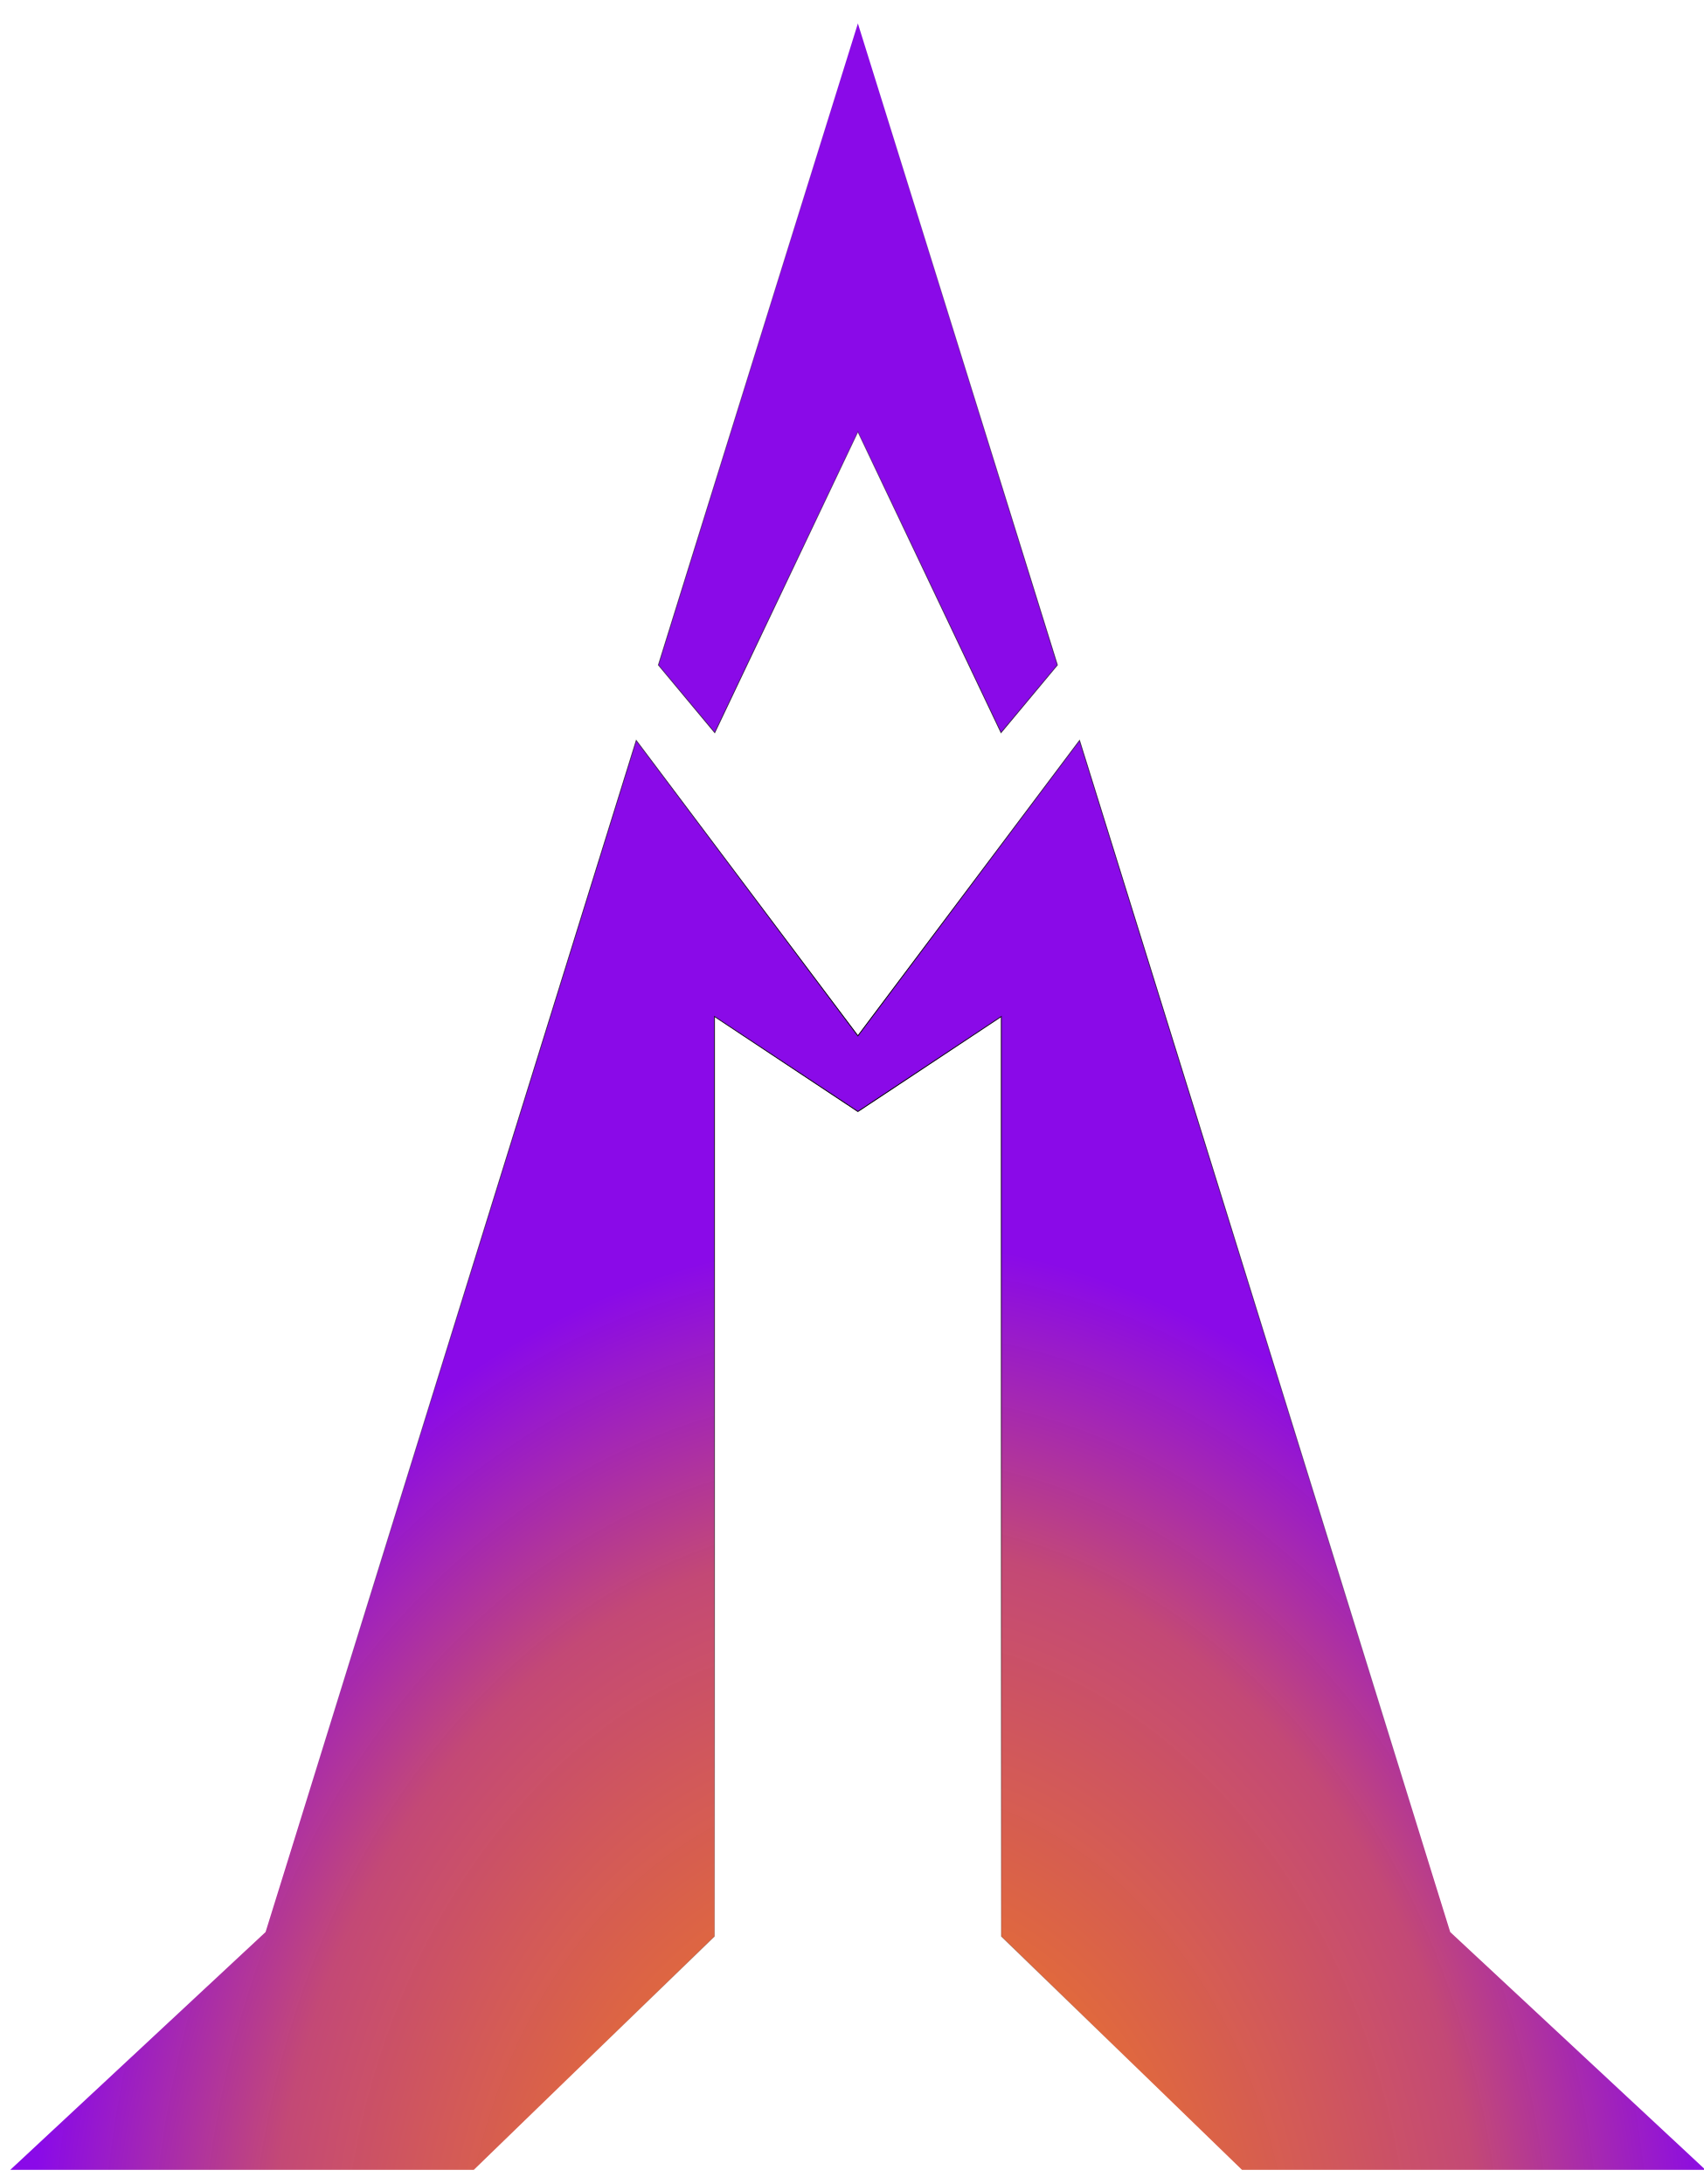
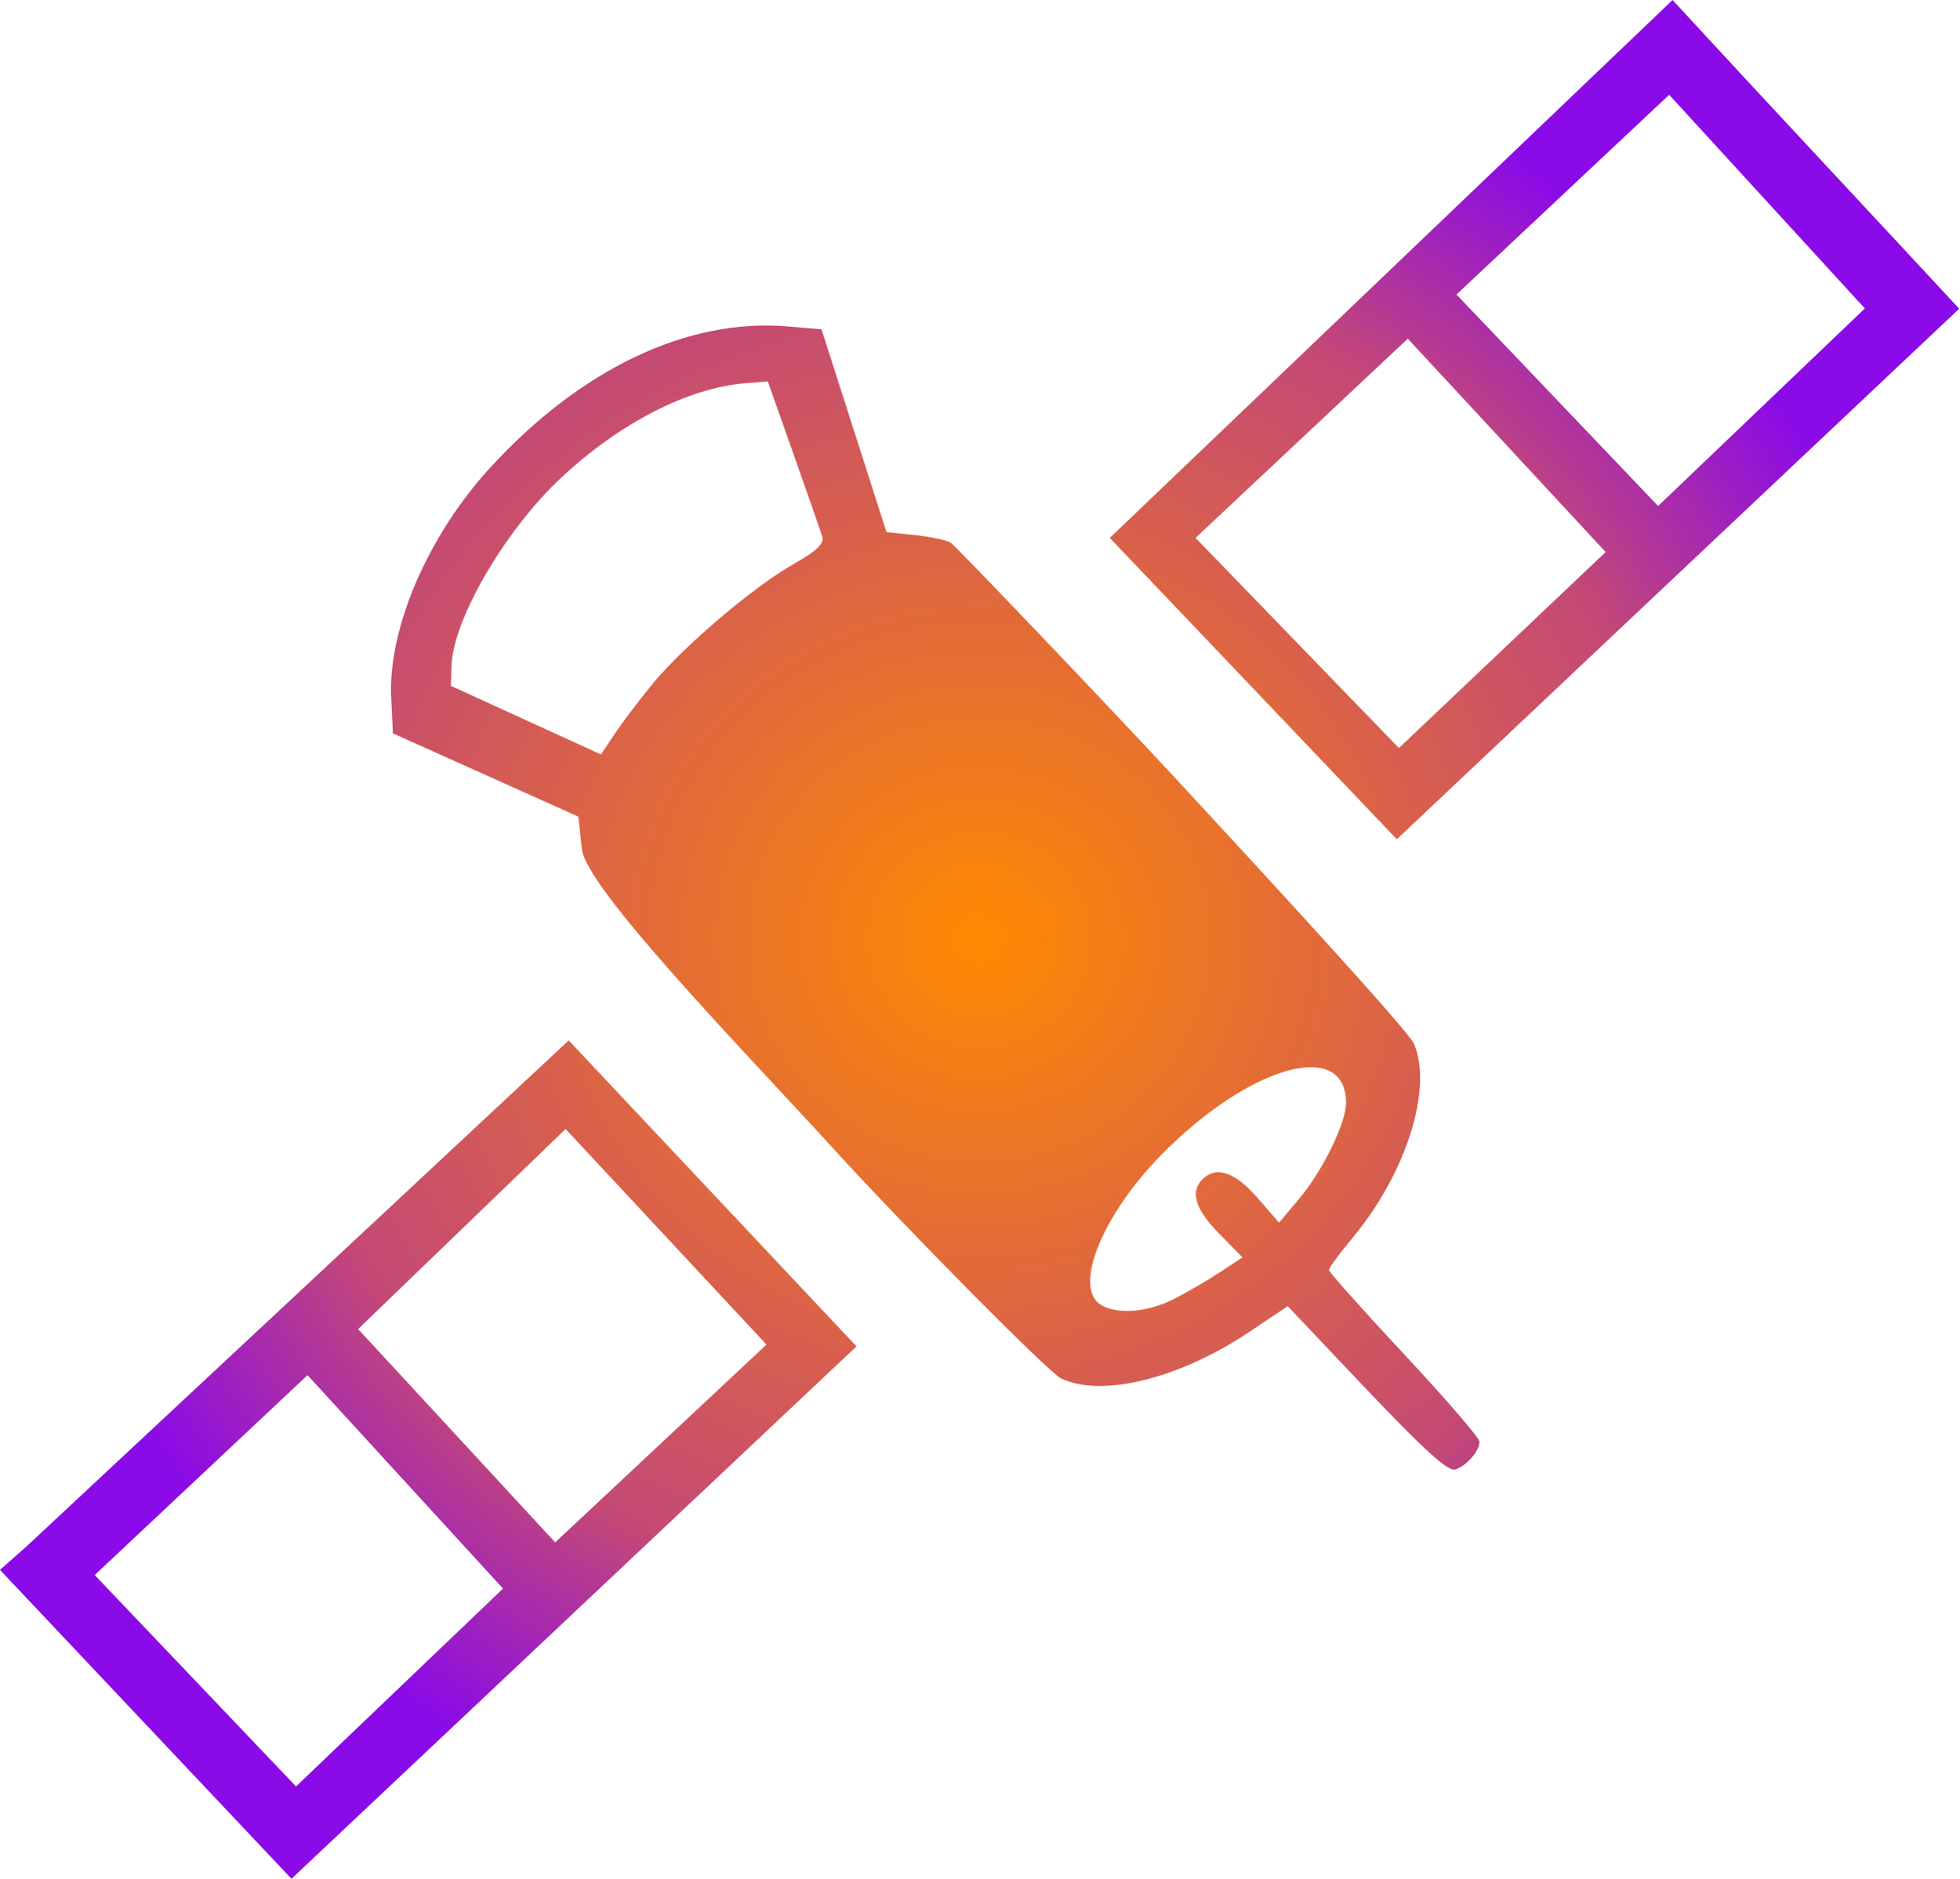
- <svg xmlns="http://www.w3.org/2000/svg" xmlns:xlink="http://www.w3.org/1999/xlink" id="svg2" width="191.28" height="245.28" version="1.0">
-   <defs id="defs12">
-     <linearGradient id="linearGradient3165">
-       <stop style="stop-color:#000000;stop-opacity:1;" offset="0" id="stop3167" />
-       <stop style="stop-color:#000000;stop-opacity:0;" offset="1" id="stop3169" />
-     </linearGradient>
-     <linearGradient id="linearGradient3177">
-       <stop style="stop-color:#da7000;stop-opacity:1;" offset="0" id="stop3179" />
-       <stop id="stop3447" offset="0.245" style="stop-color:#a63852;stop-opacity:1;" />
-       <stop style="stop-color:#7200a4;stop-opacity:1;" offset="1" id="stop3181" />
-     </linearGradient>
+ <svg xmlns="http://www.w3.org/2000/svg" xmlns:xlink="http://www.w3.org/1999/xlink" width="141.195" height="135.418" id="svg2" version="1.1">
+   <defs id="defs4">
+     <radialGradient xlink:href="#linearGradient3169" id="radialGradient3175" cx="951.687" cy="2305.267" fx="951.687" fy="2305.267" r="951.687" gradientTransform="matrix(1,0,0,1.266453,0,-321.1469)" gradientUnits="userSpaceOnUse" />
    <linearGradient id="linearGradient3169">
      <stop style="stop-color:#ff8a00;stop-opacity:1;" offset="0" id="stop3171" />
      <stop id="stop3445" offset="0.717" style="stop-color:#c24573;stop-opacity:0.98;" />
      <stop style="stop-color:#8500e7;stop-opacity:0.961;" offset="1" id="stop3173" />
    </linearGradient>
-     <radialGradient xlink:href="#linearGradient3169" id="radialGradient3175" cx="951.687" cy="2305.267" fx="951.687" fy="2305.267" r="951.687" gradientTransform="matrix(1,0,0,1.266453,0,-321.1469)" gradientUnits="userSpaceOnUse" />
    <radialGradient xlink:href="#linearGradient3165" id="radialGradient3171" cx="951.687" cy="1205.267" fx="951.687" fy="1205.267" r="951.687" gradientTransform="matrix(1,0,0,1.266453,0,-321.1469)" gradientUnits="userSpaceOnUse" />
-     <radialGradient xlink:href="#linearGradient3169" id="radialGradient3020" gradientUnits="userSpaceOnUse" gradientTransform="matrix(1,0,0,1.266453,0,-321.1469)" cx="951.687" cy="2305.267" fx="951.687" fy="2305.267" r="951.687" />
-     <radialGradient xlink:href="#linearGradient3165" id="radialGradient3022" gradientUnits="userSpaceOnUse" gradientTransform="matrix(1,0,0,1.266453,0,-321.1469)" cx="951.687" cy="1205.267" fx="951.687" fy="1205.267" r="951.687" />
-     <radialGradient xlink:href="#linearGradient3169" id="radialGradient3024" gradientUnits="userSpaceOnUse" gradientTransform="matrix(1,0,0,1.266453,0,-321.1469)" cx="951.687" cy="2305.267" fx="951.687" fy="2305.267" r="951.687" />
-     <radialGradient xlink:href="#linearGradient3165" id="radialGradient3026" gradientUnits="userSpaceOnUse" gradientTransform="matrix(1,0,0,1.266453,0,-321.1469)" cx="951.687" cy="1205.267" fx="951.687" fy="1205.267" r="951.687" />
-     <radialGradient xlink:href="#linearGradient3169" id="radialGradient3028" gradientUnits="userSpaceOnUse" gradientTransform="matrix(1,0,0,1.266453,0,-321.1469)" cx="951.687" cy="2305.267" fx="951.687" fy="2305.267" r="951.687" />
-     <radialGradient xlink:href="#linearGradient3165" id="radialGradient3030" gradientUnits="userSpaceOnUse" gradientTransform="matrix(1,0,0,1.266453,0,-321.1469)" cx="951.687" cy="1205.267" fx="951.687" fy="1205.267" r="951.687" />
+     <linearGradient id="linearGradient3165">
+       <stop style="stop-color:#000000;stop-opacity:1;" offset="0" id="stop3167" />
+       <stop style="stop-color:#000000;stop-opacity:0;" offset="1" id="stop3169" />
+     </linearGradient>
+     <radialGradient xlink:href="#linearGradient3169" id="radialGradient2838" gradientUnits="userSpaceOnUse" gradientTransform="matrix(1,0,0,1.266453,0,-321.1469)" cx="951.687" cy="2305.267" fx="951.687" fy="2305.267" r="951.687" />
+     <linearGradient id="linearGradient3181">
+       <stop style="stop-color:#ff8a00;stop-opacity:1;" offset="0" id="stop3183" />
+       <stop id="stop3185" offset="0.717" style="stop-color:#c24573;stop-opacity:0.98;" />
+       <stop style="stop-color:#8500e7;stop-opacity:0.961;" offset="1" id="stop3187" />
+     </linearGradient>
+     <radialGradient xlink:href="#linearGradient3165" id="radialGradient2840" gradientUnits="userSpaceOnUse" gradientTransform="matrix(1,0,0,1.266453,0,-321.1469)" cx="951.687" cy="1205.267" fx="951.687" fy="1205.267" r="951.687" />
+     <linearGradient id="linearGradient3190">
+       <stop style="stop-color:#000000;stop-opacity:1;" offset="0" id="stop3192" />
+       <stop style="stop-color:#000000;stop-opacity:0;" offset="1" id="stop3194" />
+     </linearGradient>
+     <radialGradient xlink:href="#linearGradient3169" id="radialGradient2830" gradientUnits="userSpaceOnUse" gradientTransform="matrix(1,0,0,1.266453,0,-321.1469)" cx="951.687" cy="2305.267" fx="951.687" fy="2305.267" r="951.687" />
+     <linearGradient id="linearGradient3197">
+       <stop style="stop-color:#ff8a00;stop-opacity:1;" offset="0" id="stop3199" />
+       <stop id="stop3201" offset="0.717" style="stop-color:#c24573;stop-opacity:0.98;" />
+       <stop style="stop-color:#8500e7;stop-opacity:0.961;" offset="1" id="stop3203" />
+     </linearGradient>
+     <radialGradient xlink:href="#linearGradient3165" id="radialGradient2832" gradientUnits="userSpaceOnUse" gradientTransform="matrix(1,0,0,1.266453,0,-321.1469)" cx="951.687" cy="1205.267" fx="951.687" fy="1205.267" r="951.687" />
+     <linearGradient id="linearGradient3206">
+       <stop style="stop-color:#000000;stop-opacity:1;" offset="0" id="stop3208" />
+       <stop style="stop-color:#000000;stop-opacity:0;" offset="1" id="stop3210" />
+     </linearGradient>
+     <radialGradient xlink:href="#linearGradient3169" id="radialGradient2834" gradientUnits="userSpaceOnUse" gradientTransform="matrix(1,0,0,1.266453,0,-321.1469)" cx="951.687" cy="2305.267" fx="951.687" fy="2305.267" r="951.687" />
+     <linearGradient id="linearGradient3213">
+       <stop style="stop-color:#ff8a00;stop-opacity:1;" offset="0" id="stop3215" />
+       <stop id="stop3217" offset="0.717" style="stop-color:#c24573;stop-opacity:0.98;" />
+       <stop style="stop-color:#8500e7;stop-opacity:0.961;" offset="1" id="stop3219" />
+     </linearGradient>
+     <radialGradient xlink:href="#linearGradient3165" id="radialGradient2836" gradientUnits="userSpaceOnUse" gradientTransform="matrix(1,0,0,1.266453,0,-321.1469)" cx="951.687" cy="1205.267" fx="951.687" fy="1205.267" r="951.687" />
+     <linearGradient id="linearGradient3222">
+       <stop style="stop-color:#000000;stop-opacity:1;" offset="0" id="stop3224" />
+       <stop style="stop-color:#000000;stop-opacity:0;" offset="1" id="stop3226" />
+     </linearGradient>
+     <radialGradient r="951.687" fy="2305.267" fx="951.687" cy="2305.267" cx="951.687" gradientTransform="matrix(1,0,0,1.266453,0,-321.1469)" gradientUnits="userSpaceOnUse" id="radialGradient3232" xlink:href="#linearGradient3169" />
+     <radialGradient r="951.687" fy="1205.267" fx="951.687" cy="1205.267" cx="951.687" gradientTransform="matrix(1,0,0,1.266453,0,-321.1469)" gradientUnits="userSpaceOnUse" id="radialGradient3234" xlink:href="#linearGradient3165" />
+     <radialGradient xlink:href="#linearGradient3169" id="radialGradient4101" cx="194.546" cy="361.164" fx="194.546" fy="361.164" r="70.598" gradientTransform="matrix(1,0,0,0.9590858,137.1429,74.77671)" gradientUnits="userSpaceOnUse" />
  </defs>
-   <g transform="matrix(0.1,0,0,0.1,1.151642,2.640545)" id="g3" style="fill:url(#radialGradient3175);fill-opacity:1;stroke:url(#radialGradient3171);stroke-width:1;stroke-miterlimit:4;stroke-dasharray:none">
-     <g transform="translate(20.61545,-27.69425)" style="fill:url(#radialGradient3028);fill-opacity:1;fill-rule:evenodd;stroke:url(#radialGradient3030);stroke-width:1;stroke-miterlimit:4;stroke-dasharray:none" id="g5">
-       <path d="m 931.072,1164.597 248.87,-331.803 416.169,1338.329 286.648,267.104 -520.422,0 -270.28,-262.218 0,-1033.063 -160.985,106.682 -160.985,-106.682 0,1033.063 -270.28,262.218 -520.422,0 286.648,-267.104 416.169,-1338.329 248.87,331.803 z" id="path7" style="fill:url(#radialGradient3020);fill-opacity:1;stroke:url(#radialGradient3022);stroke-width:1;stroke-miterlimit:4;stroke-dasharray:none" />
-       <path d="m 931.072,27.694 224.037,720.465 -63.341,76.009 L 931.072,486.327 770.376,824.169 707.035,748.159 931.072,27.694 z" id="path9" style="fill:url(#radialGradient3024);fill-opacity:1;stroke:url(#radialGradient3026);stroke-width:1;stroke-miterlimit:4;stroke-dasharray:none" />
-     </g>
+   <g id="layer1" transform="translate(-261.0909,-353.4545)">
+     <path style="fill:url(#radialGradient4101);fill-opacity:1" d="m 261.091,466.61 1.912,-1.694 39.072,-36.469 20.742,22.053 -40.72,38.373 z m 36.25,1.347 -14.086,-15.384 -15.339,14.409 14.508,15.237 z m 18.987,-17.587 -14.476,-15.539 -14.952,14.421 14.2,15.376 z m 43.257,3.24 -5.693,-6.009 -2.769,1.857 c -5.015,3.363 -10.618,4.752 -13.553,3.359 -0.908,-0.431 -11.207,-10.856 -16.461,-16.615 -6.318,-6.925 -17.772,-18.683 -18.082,-21.537 l -0.255,-2.348 -6.682,-3.002 -6.682,-3.002 -0.124,-2.548 c -0.243,-4.991 2.617,-11.661 7.107,-16.574 6.519,-7.133 14.232,-10.812 21.407,-10.212 l 2.496,0.209 2.341,7.309 2.341,7.309 2.054,0.216 c 1.13,0.119 2.292,0.367 2.584,0.551 0.291,0.184 11.178,11.558 16.636,17.46 5.674,6.135 16.353,17.716 16.746,18.657 1.365,3.267 -0.565,9.345 -4.448,14.008 -0.929,1.116 -1.688,2.15 -1.685,2.297 0.003,0.147 2.446,2.884 5.429,6.082 2.983,3.198 5.424,6.028 5.424,6.289 0,0.668 -0.915,1.726 -1.74,2.011 -0.503,0.174 -2.27,-1.421 -6.389,-5.769 z m -13.894,-6.524 c 0.962,-0.491 2.467,-1.367 3.344,-1.948 l 1.595,-1.056 -1.69,-1.722 c -1.715,-1.748 -2.096,-2.997 -1.189,-3.904 0.984,-0.984 2.336,-0.534 3.942,1.313 l 1.578,1.814 1.436,-1.71 c 1.712,-2.037 3.393,-5.476 3.39,-6.93 -0.01,-4.683 -7.016,-2.688 -13.369,3.808 -4.263,4.359 -6.328,9.575 -4.266,10.776 1.193,0.695 3.36,0.512 5.228,-0.441 z m -37.531,-44.39 c 2.239,-2.706 7.294,-6.994 10.137,-8.598 1.699,-0.959 2.212,-1.462 2.042,-2 -0.126,-0.395 -1.057,-3.066 -2.071,-5.935 l -1.843,-5.216 -1.606,0.128 c -4.13,0.33 -9.062,2.86 -13.299,6.824 -4.033,3.772 -7.784,10.208 -7.89,13.536 l -0.046,1.454 5.409,2.472 5.409,2.472 1.029,-1.54 c 0.566,-0.847 1.795,-2.466 2.731,-3.597 z m 32.91,-10.472 40.558,-38.769 c 7.098,7.712 14.537,15.638 20.658,22.25 l -40.531,38.241 z m 35.736,1.021 -14.259,-15.379 -15.295,14.358 14.655,15.147 z m 18.68,-17.558 -14.102,-15.401 -15.328,14.397 14.53,15.243 z" id="path3063" />
  </g>
</svg>
